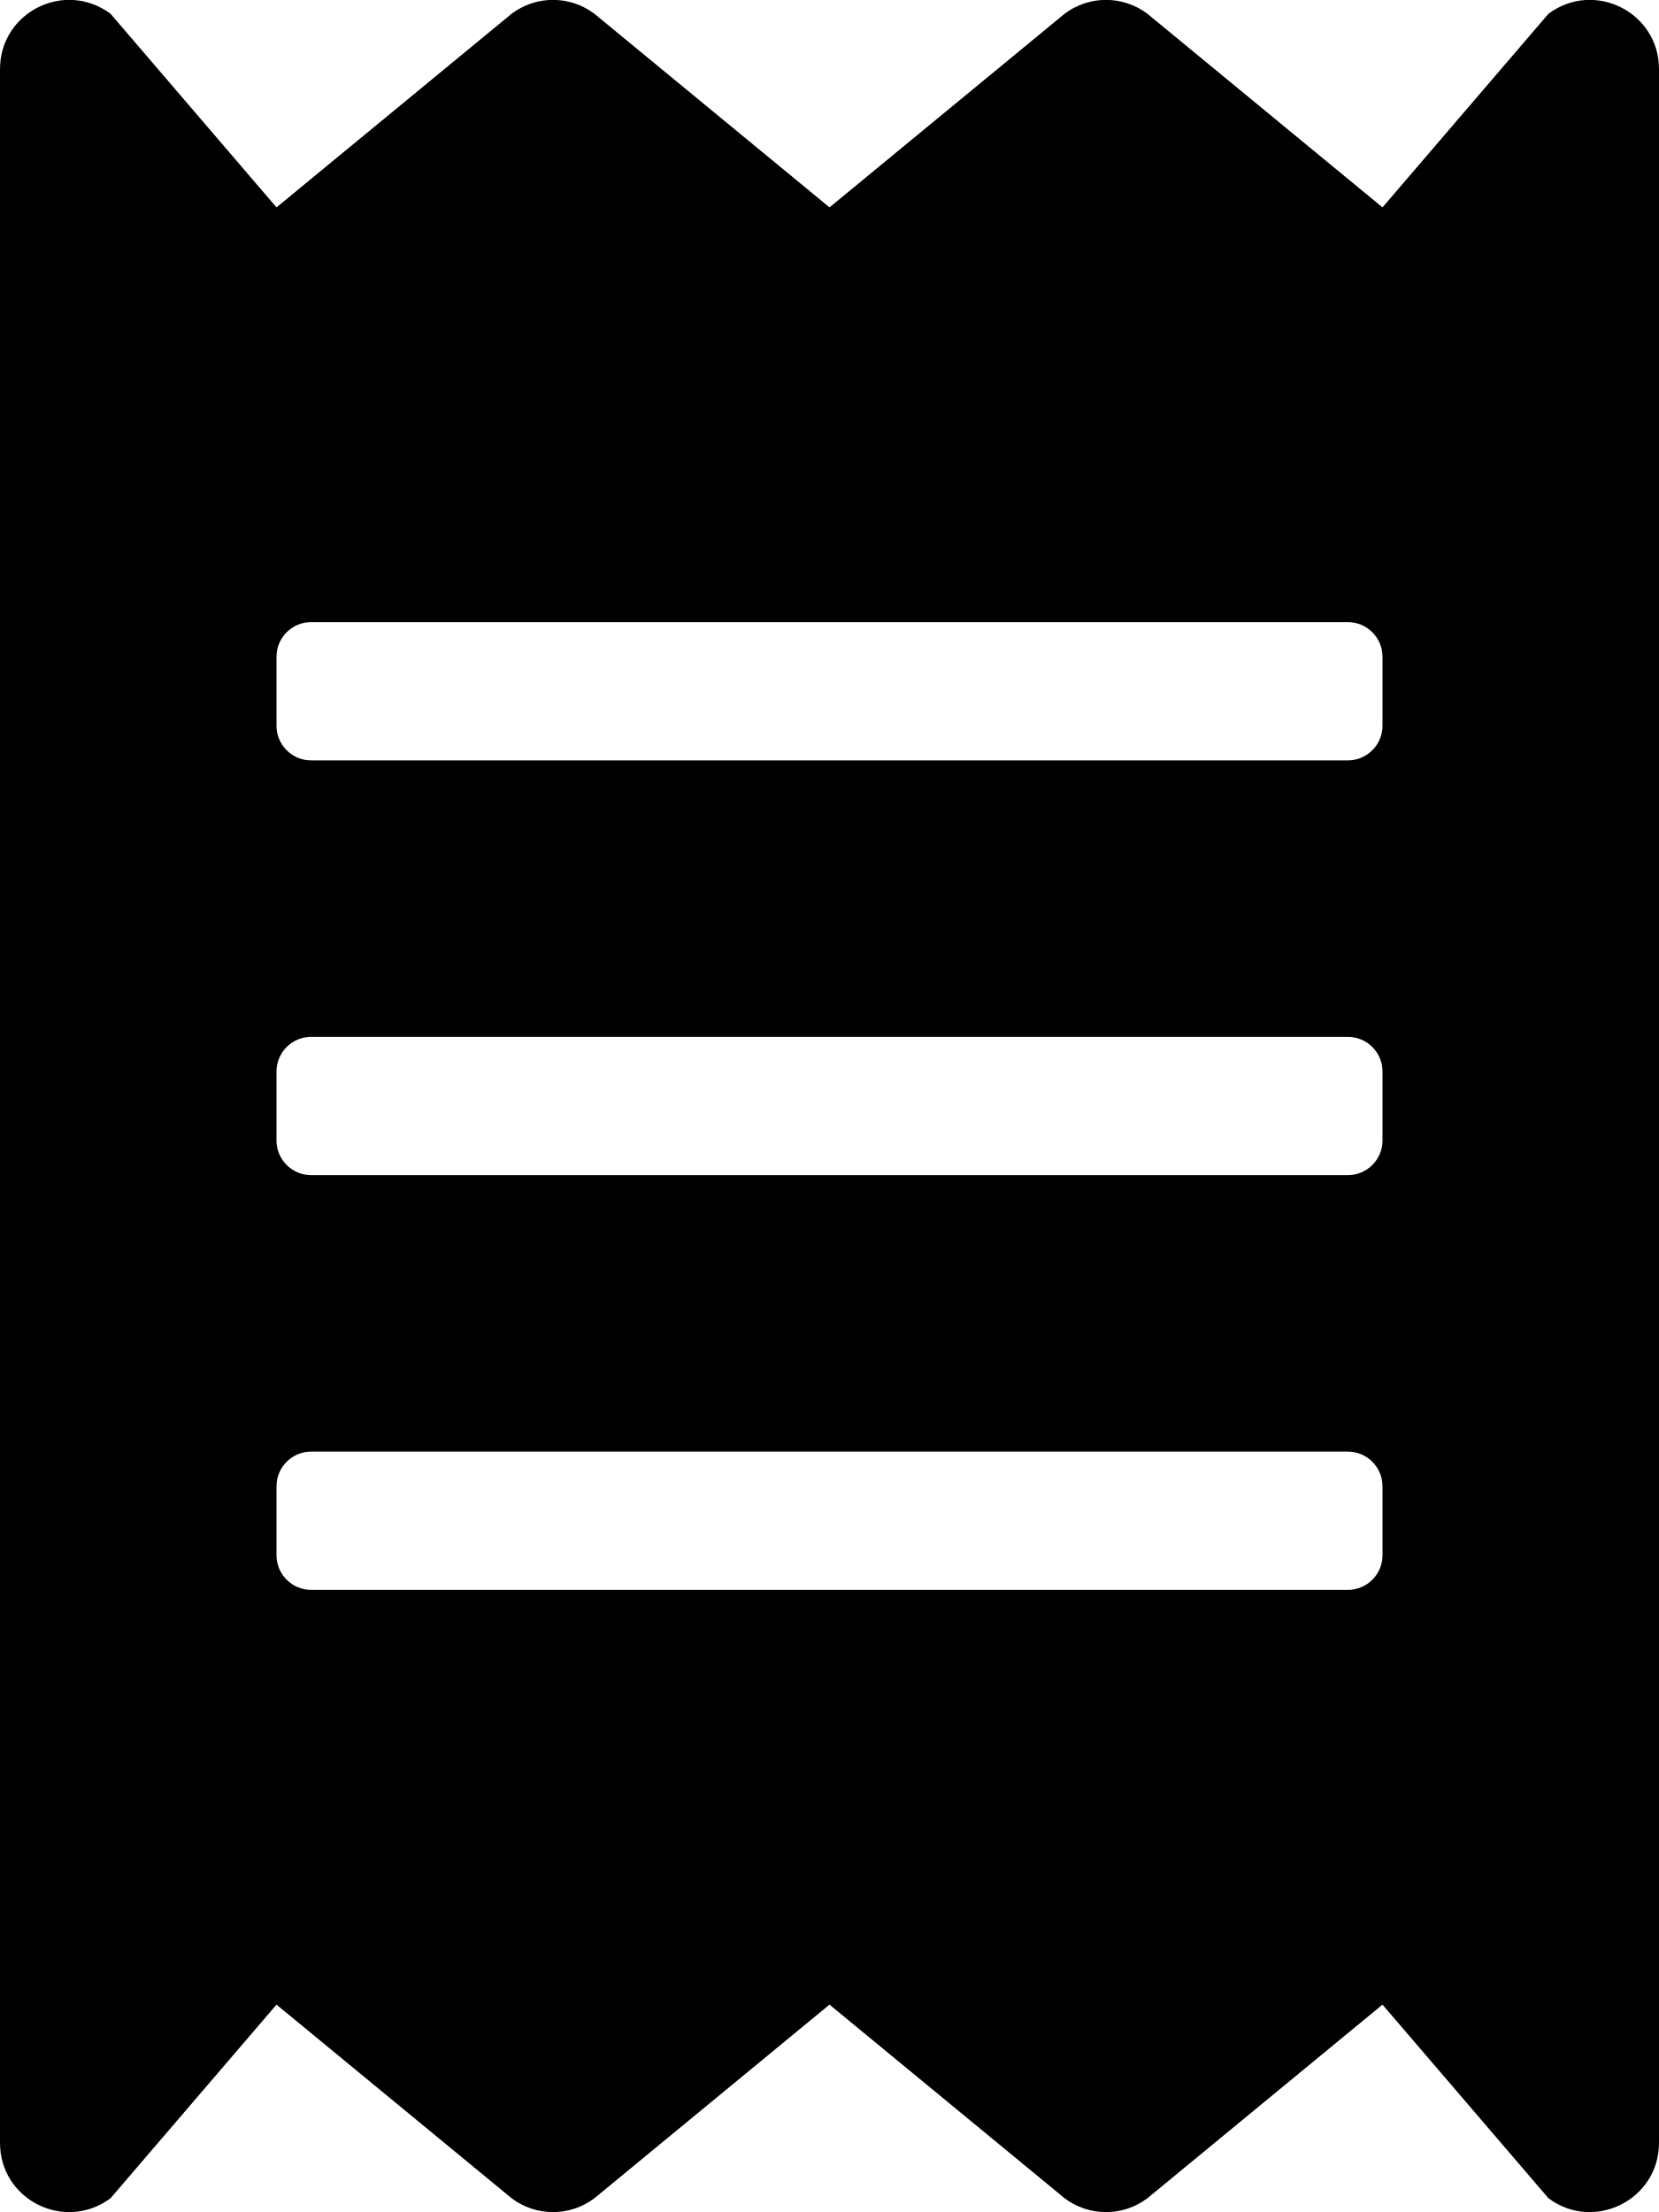
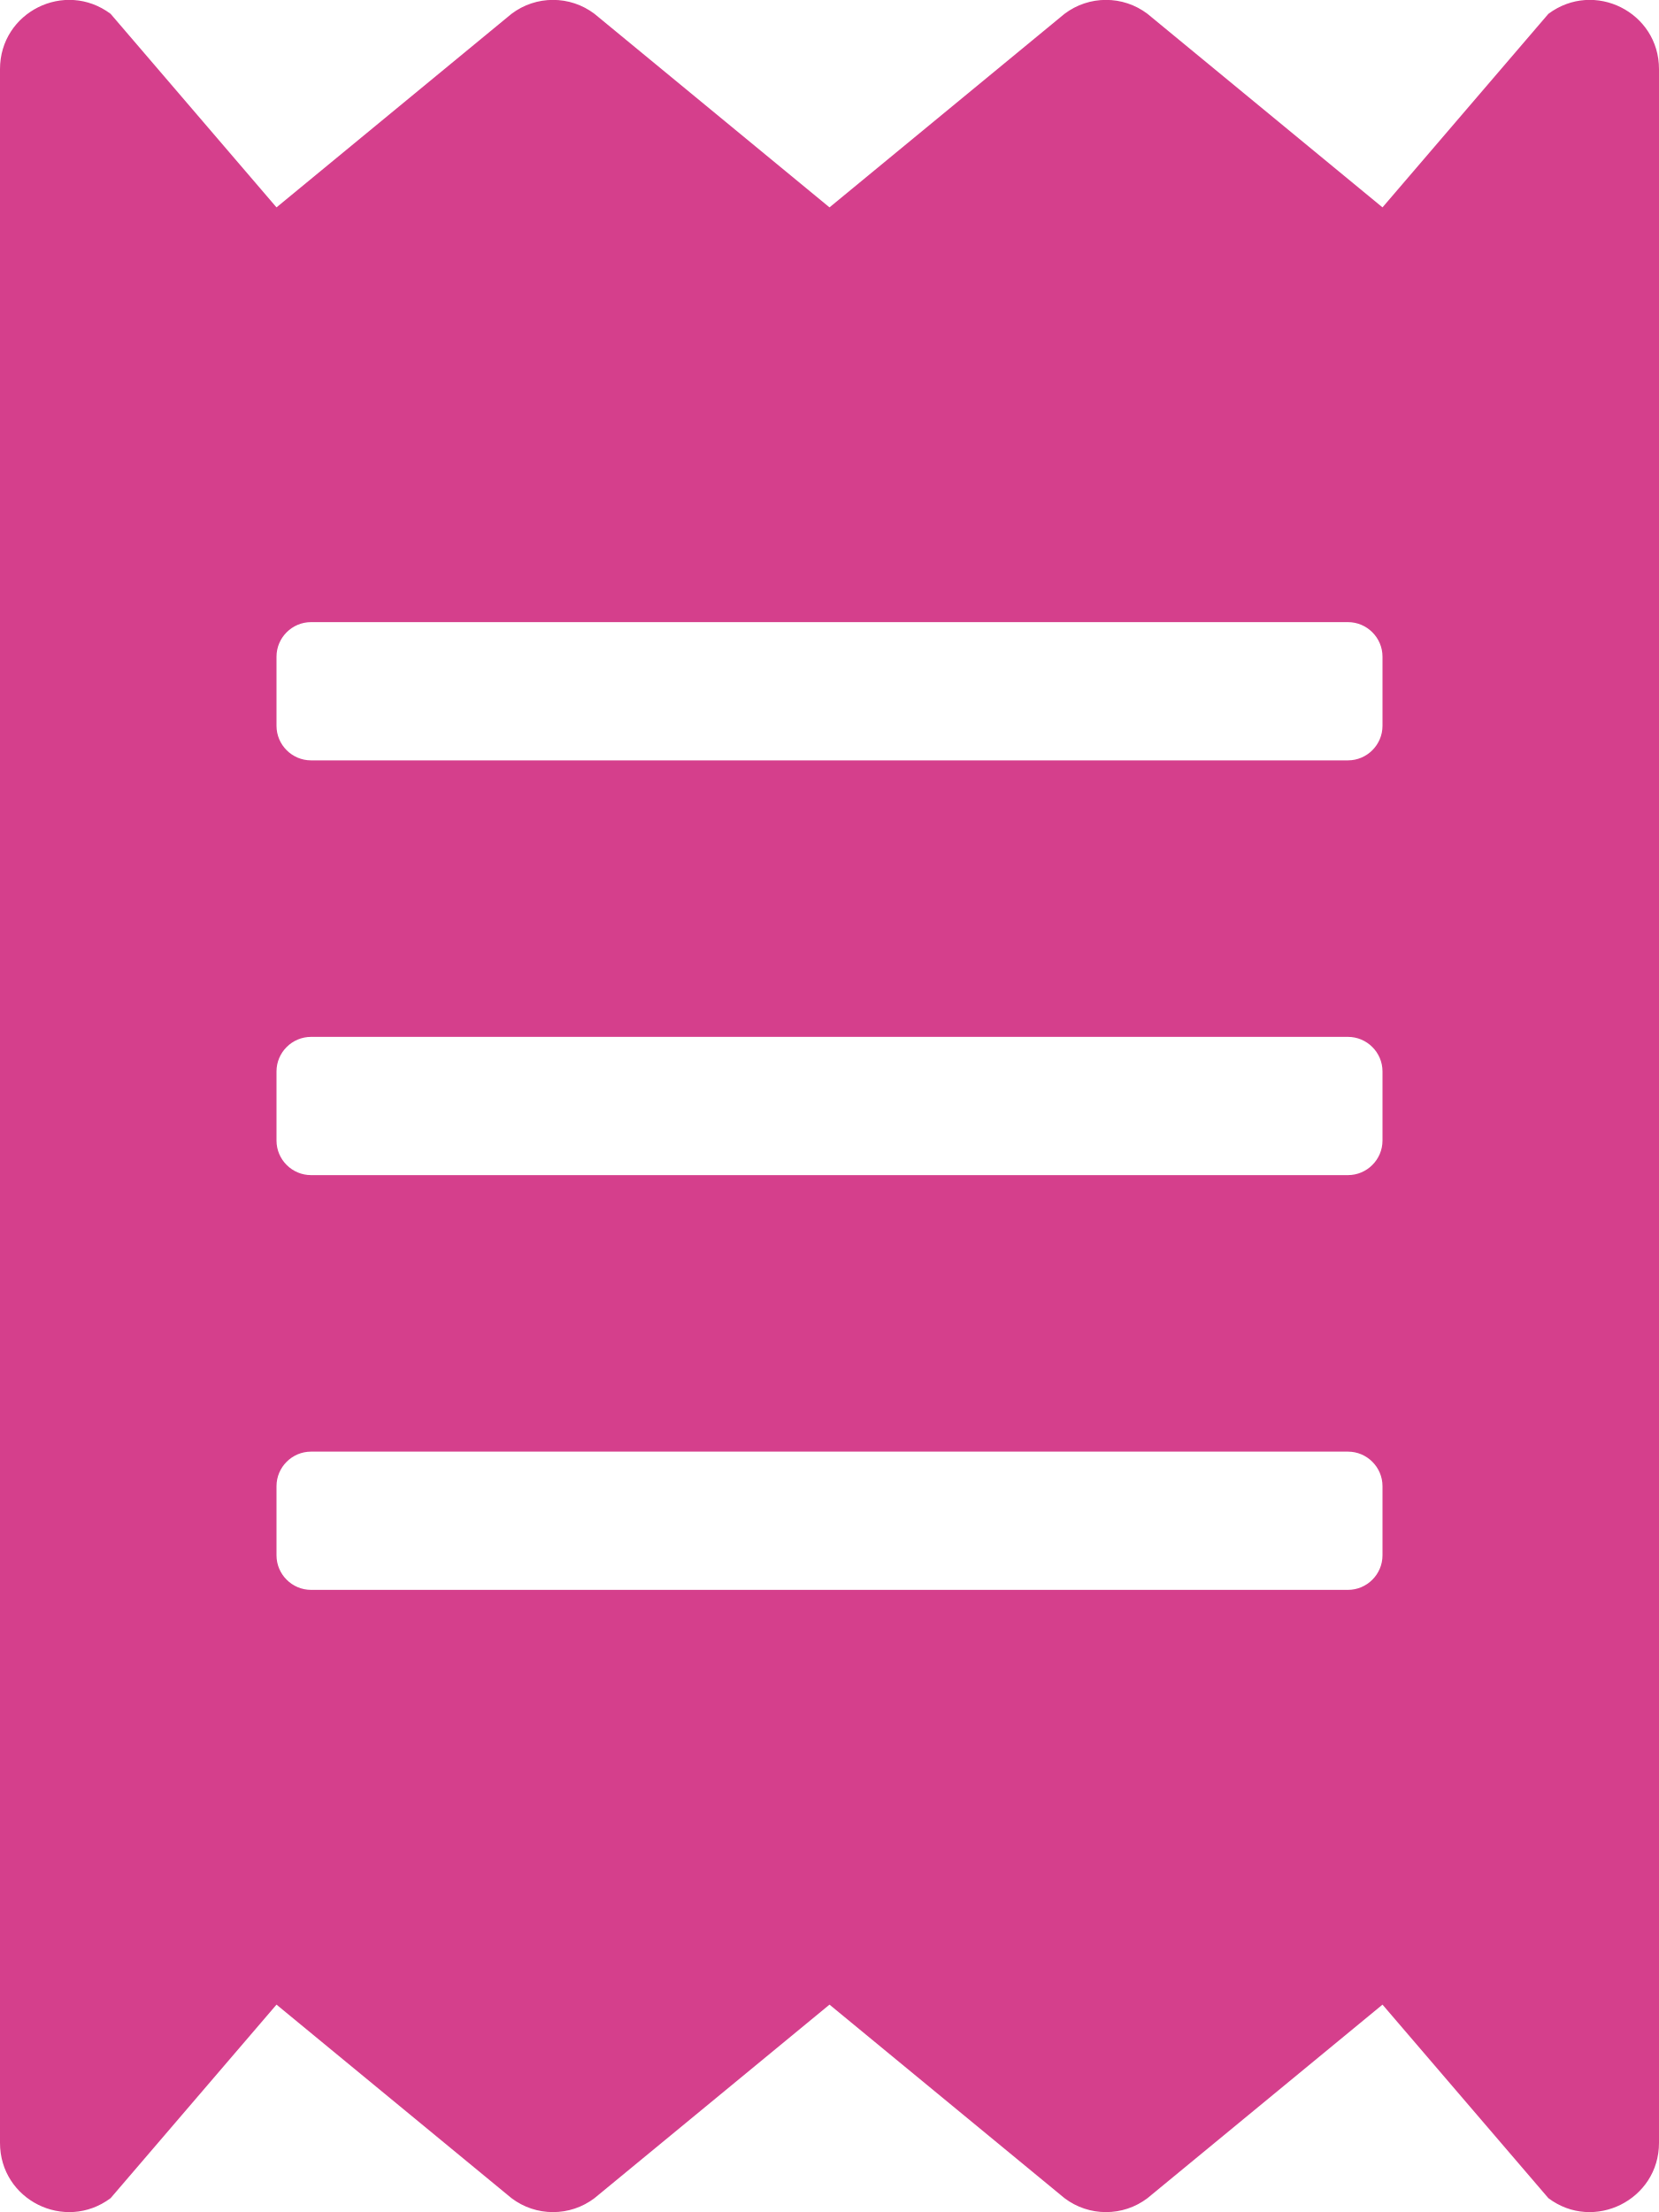
- <svg xmlns="http://www.w3.org/2000/svg" aria-hidden="true" focusable="false" data-prefix="fas" data-icon="receipt" class="svg-inline--fa fa-receipt fa-w-12" role="img" viewBox="0 0 384 512">
+ <svg xmlns="http://www.w3.org/2000/svg" aria-hidden="true" focusable="false" data-prefix="fas" data-icon="receipt" class="svg-inline--fa fa-receipt fa-w-12" style="color:#d53f8c" role="img" viewBox="0 0 384 512">
  <path fill="currentColor" d="M358.4 3.2L320 48 265.6 3.2a15.9 15.9 0 0 0-19.2 0L192 48 137.6 3.2a15.9 15.9 0 0 0-19.2 0L64 48 25.6 3.2C15-4.7 0 2.8 0 16v480c0 13.2 15 20.7 25.6 12.8L64 464l54.4 44.8a15.9 15.9 0 0 0 19.2 0L192 464l54.4 44.8a15.9 15.9 0 0 0 19.2 0L320 464l38.4 44.8c10.5 7.9 25.6.4 25.6-12.8V16c0-13.2-15-20.7-25.6-12.8zM320 360c0 4.4-3.6 8-8 8H72c-4.4 0-8-3.6-8-8v-16c0-4.4 3.6-8 8-8h240c4.4 0 8 3.6 8 8v16zm0-96c0 4.4-3.6 8-8 8H72c-4.4 0-8-3.6-8-8v-16c0-4.4 3.6-8 8-8h240c4.4 0 8 3.6 8 8v16zm0-96c0 4.4-3.6 8-8 8H72c-4.4 0-8-3.6-8-8v-16c0-4.4 3.6-8 8-8h240c4.4 0 8 3.6 8 8v16z" />
</svg>
